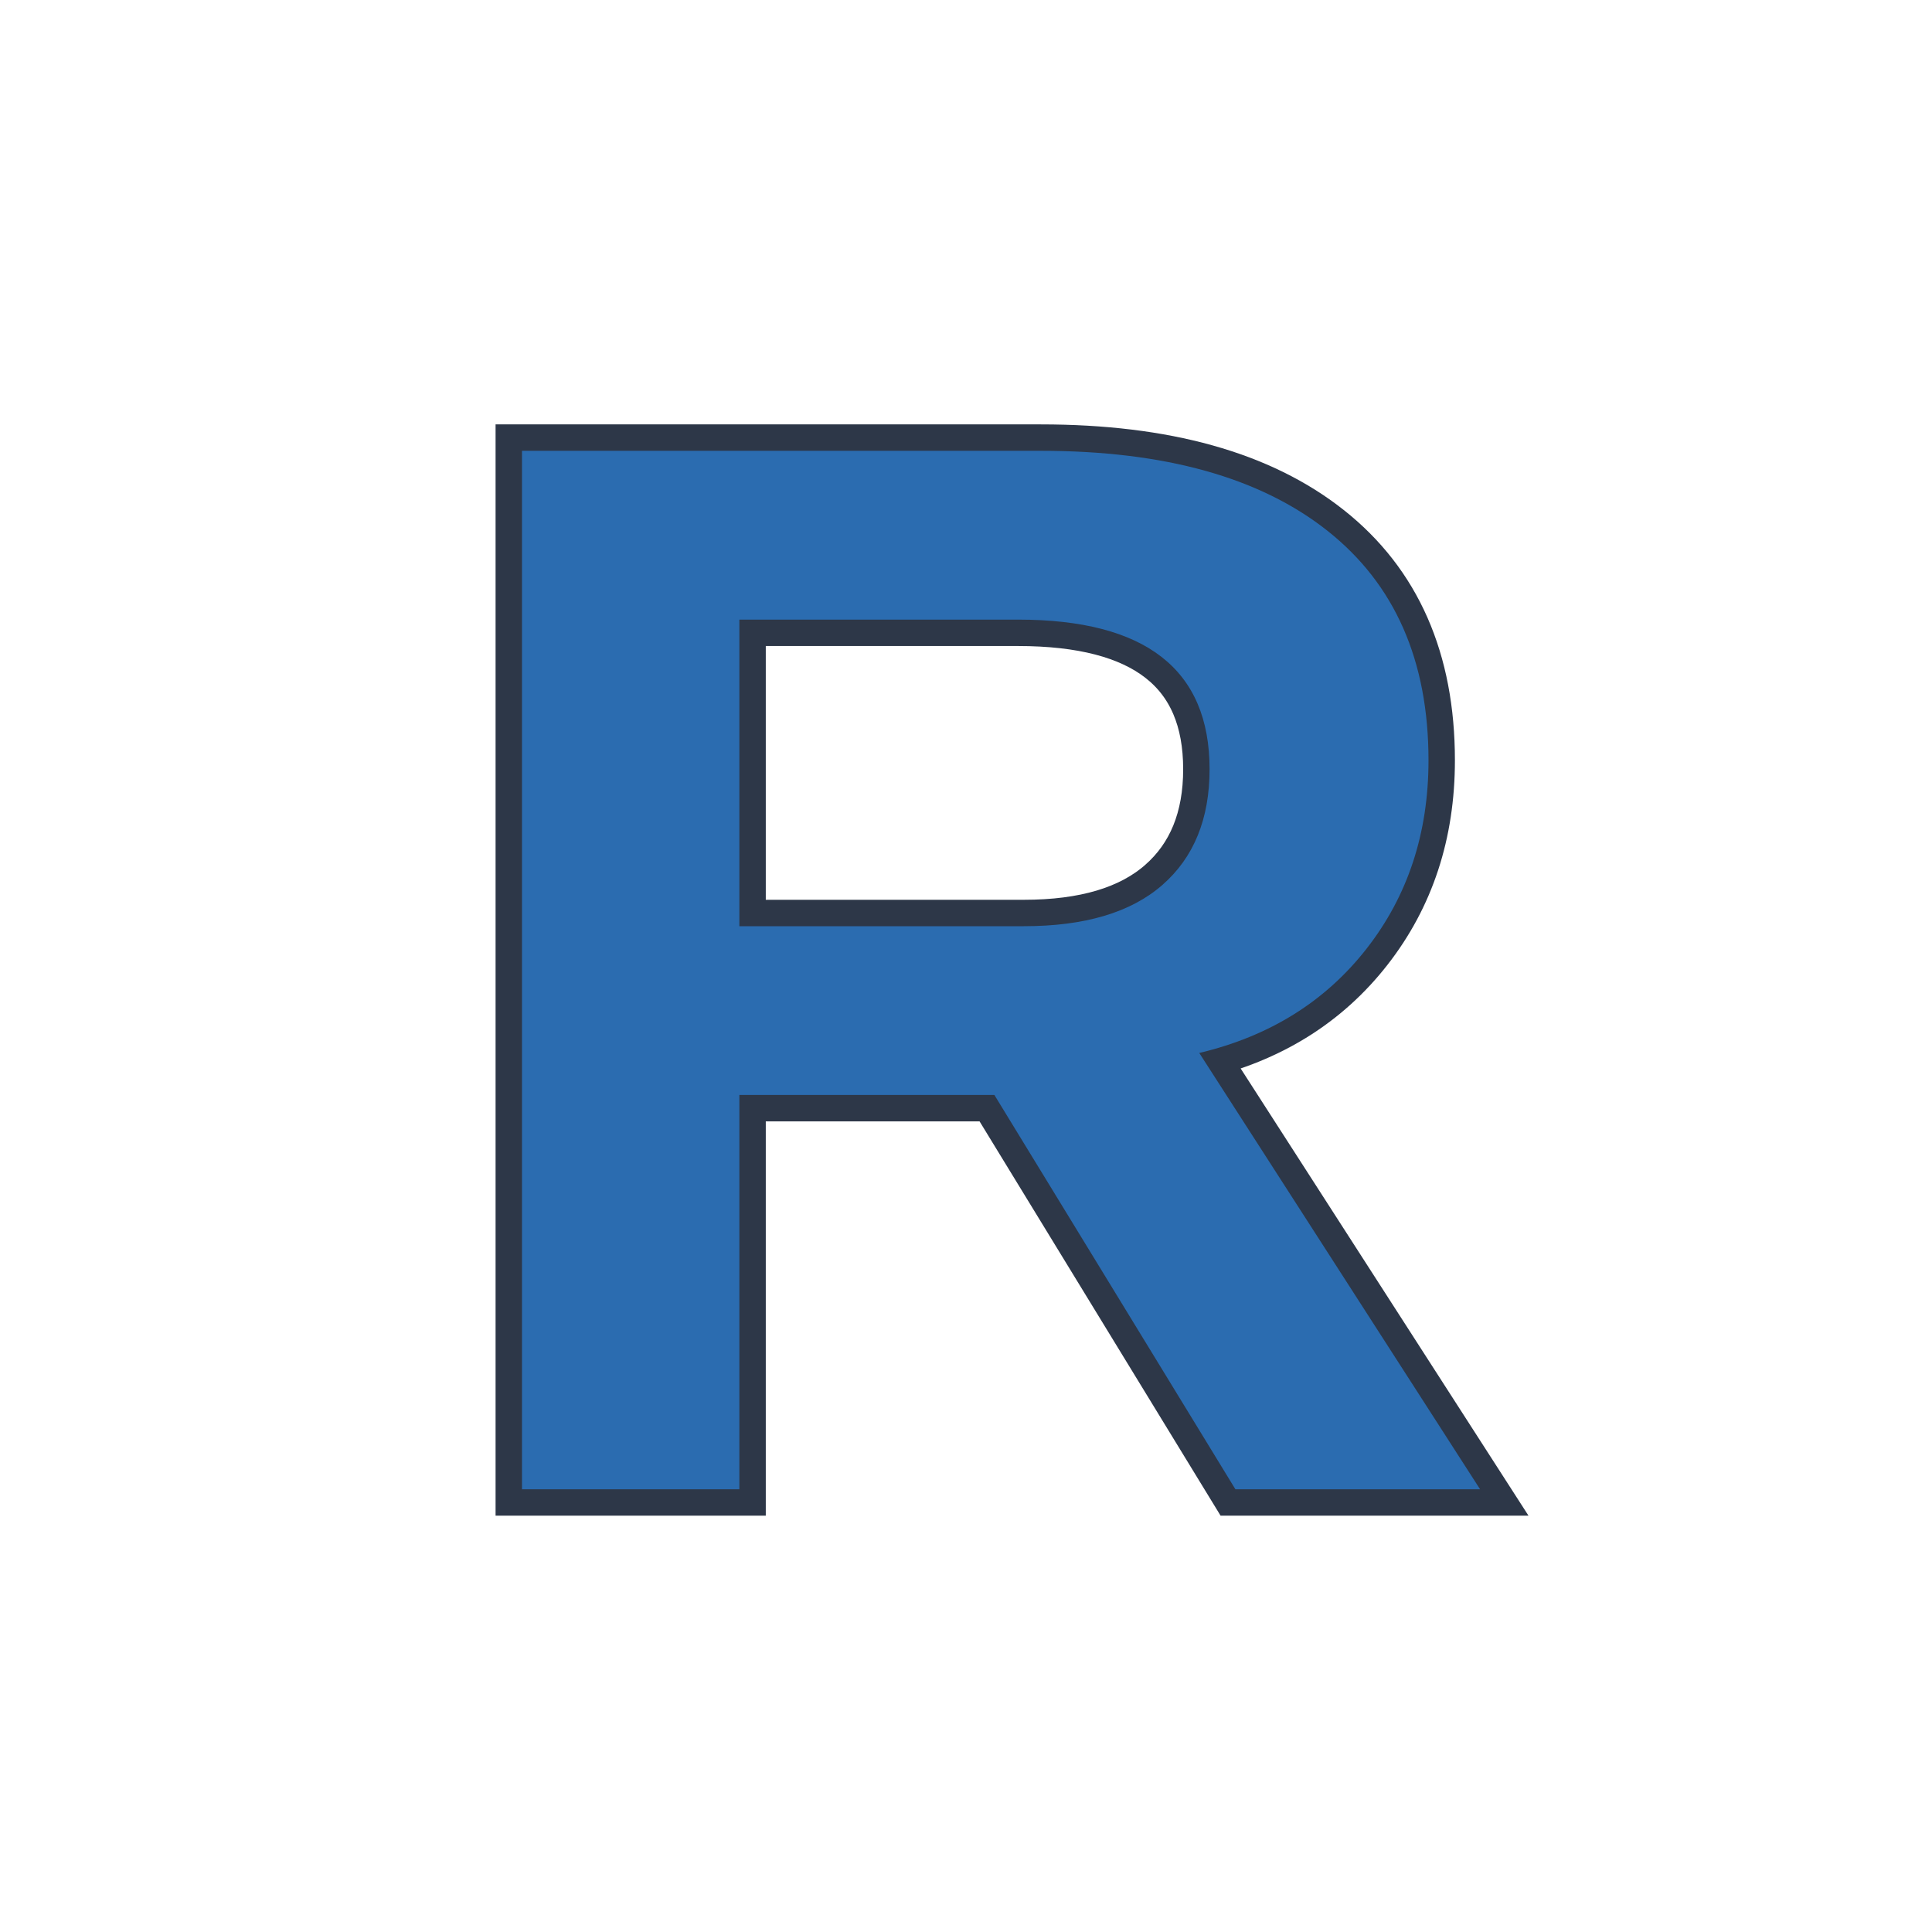
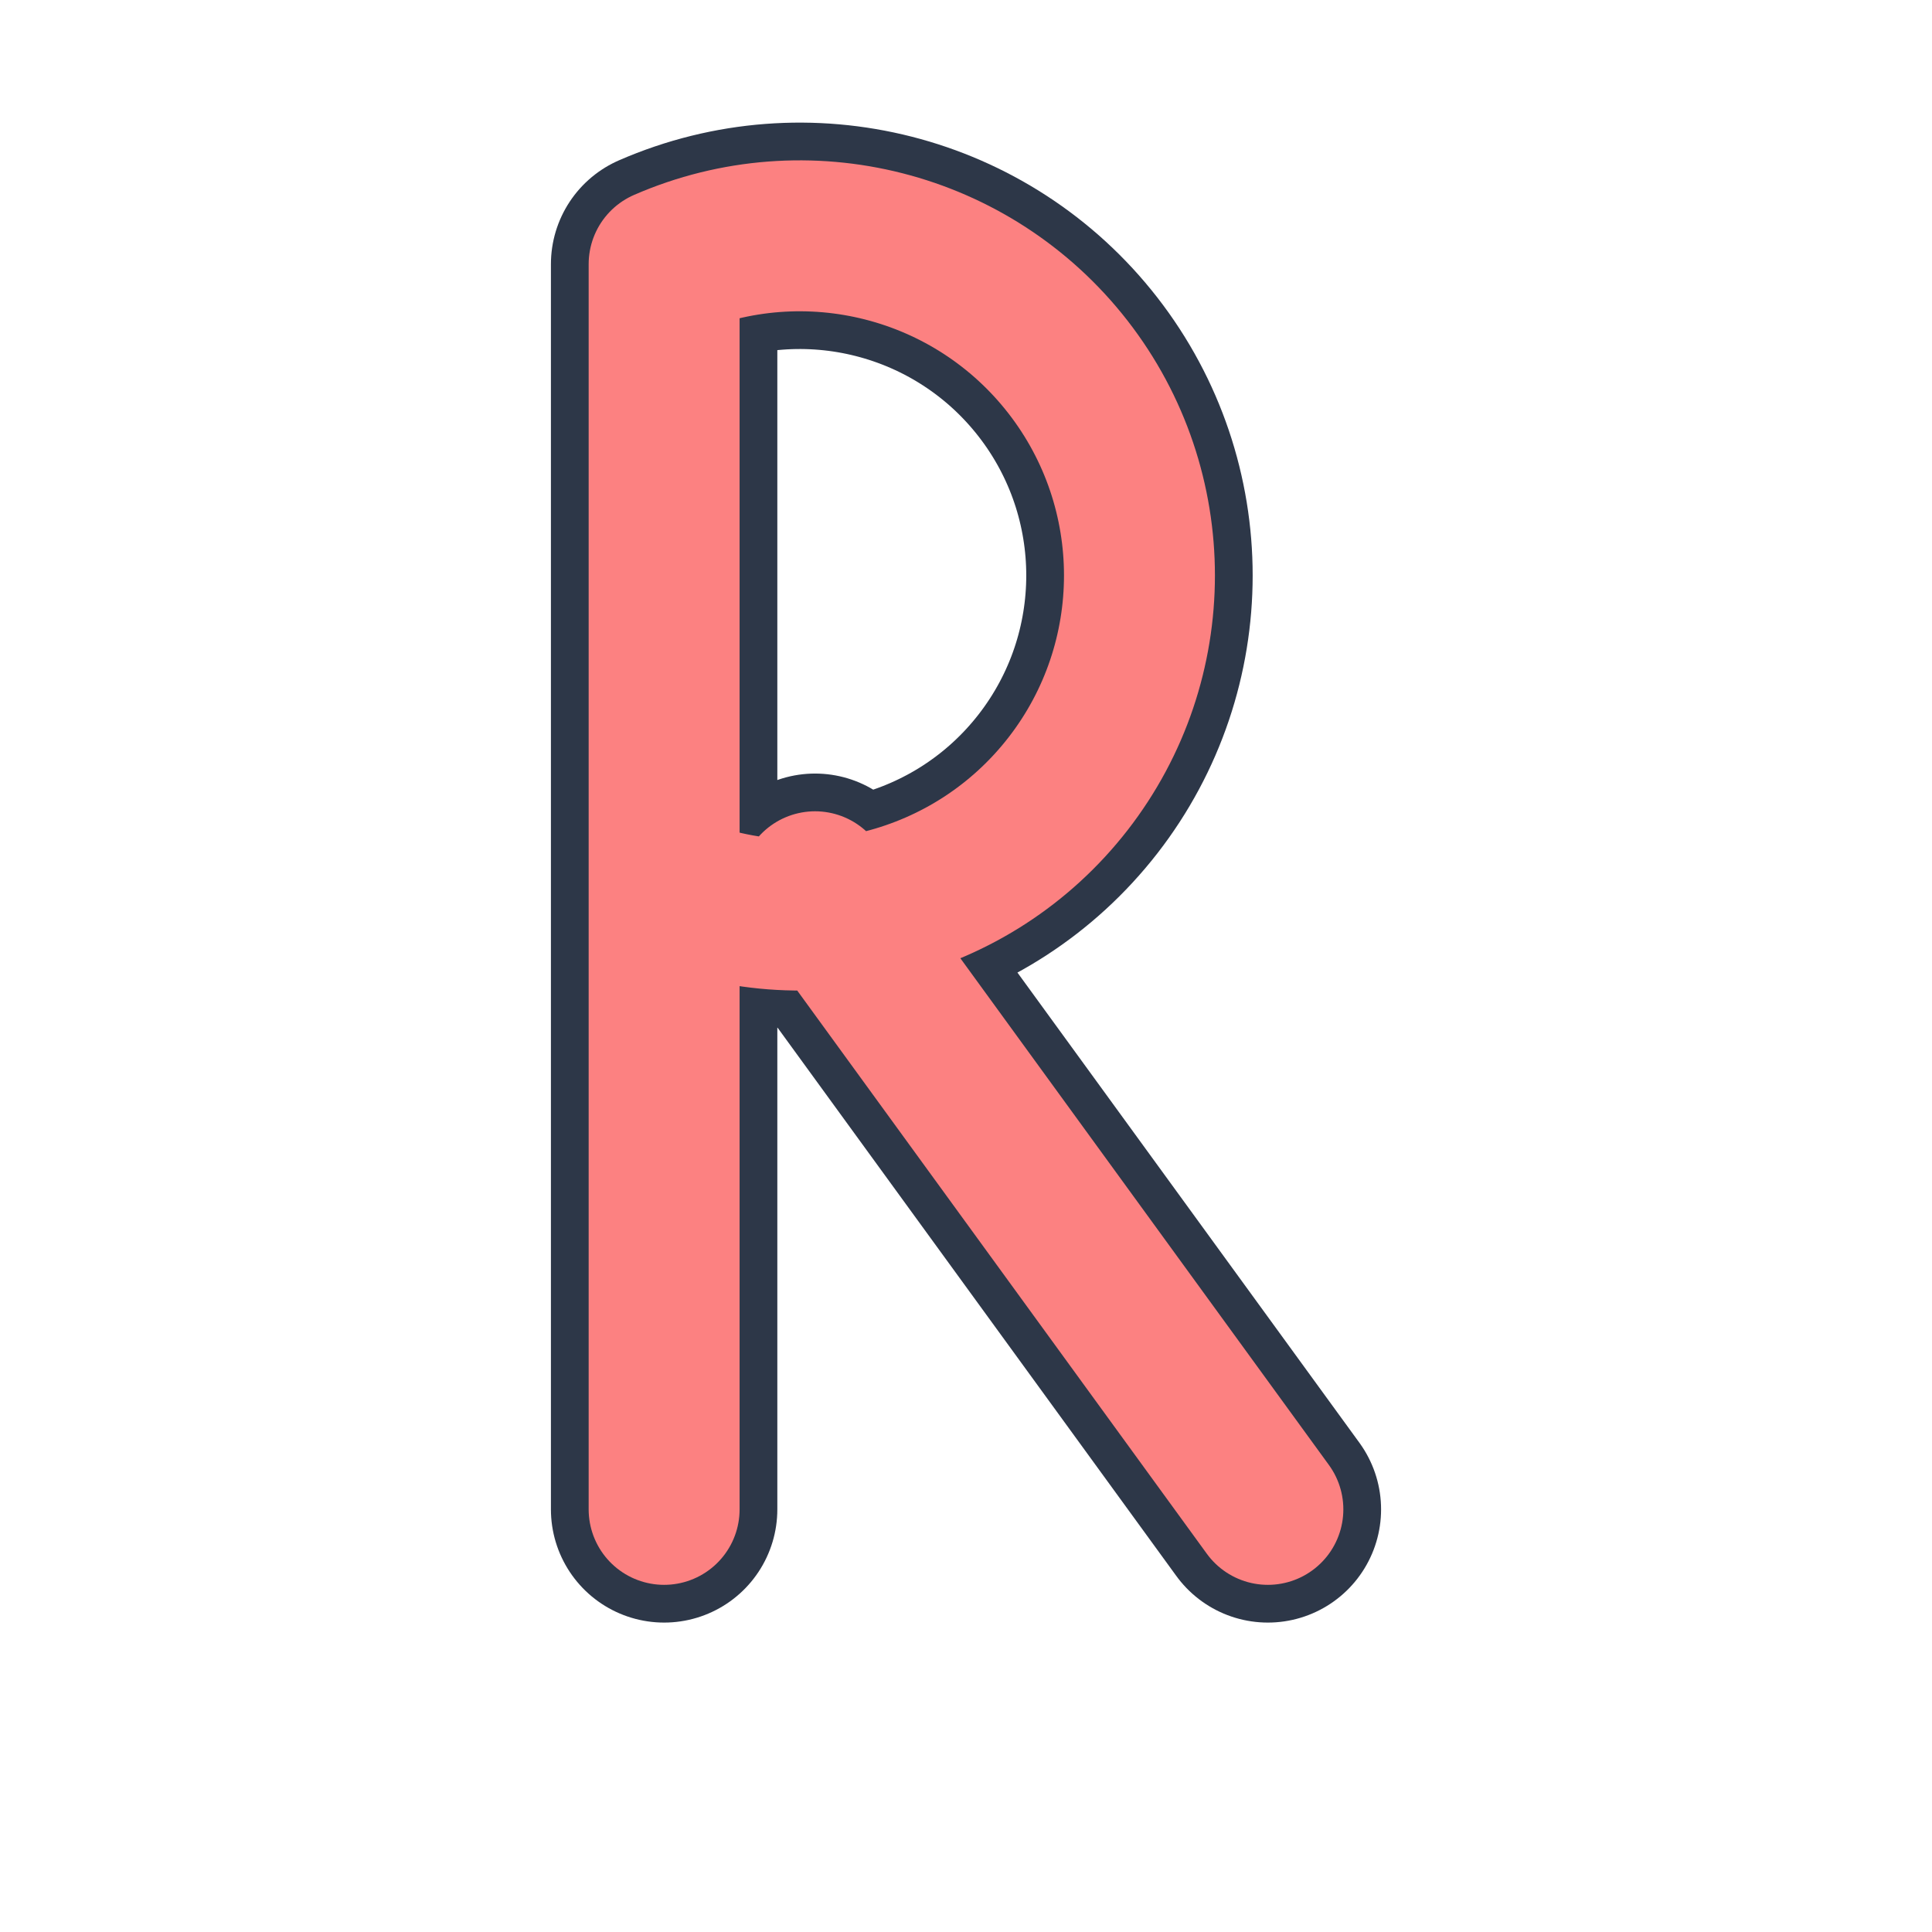
<svg xmlns="http://www.w3.org/2000/svg" viewBox="0 0 512 512">
-   <text x="256" y="256" text-anchor="middle" dominant-baseline="central" font-family="Arial, Helvetica, sans-serif" font-weight="bold" font-size="400" fill="#2B6CB0" stroke="#2D3748" stroke-width="14" paint-order="stroke fill">R</text>
+   <g fill="none" stroke-linecap="round" stroke-linejoin="round">
+     <path d="M 176 400 L 176 70 A 90 90 0 1 1 176 235 M 216 235 L 336 400" stroke="#2D3748" stroke-width="60" />
+     <path d="M 176 400 L 176 70 A 90 90 0 1 1 176 235 M 216 235 L 336 400" stroke="#FC8181" stroke-width="40" />
+   </g>
</svg>
